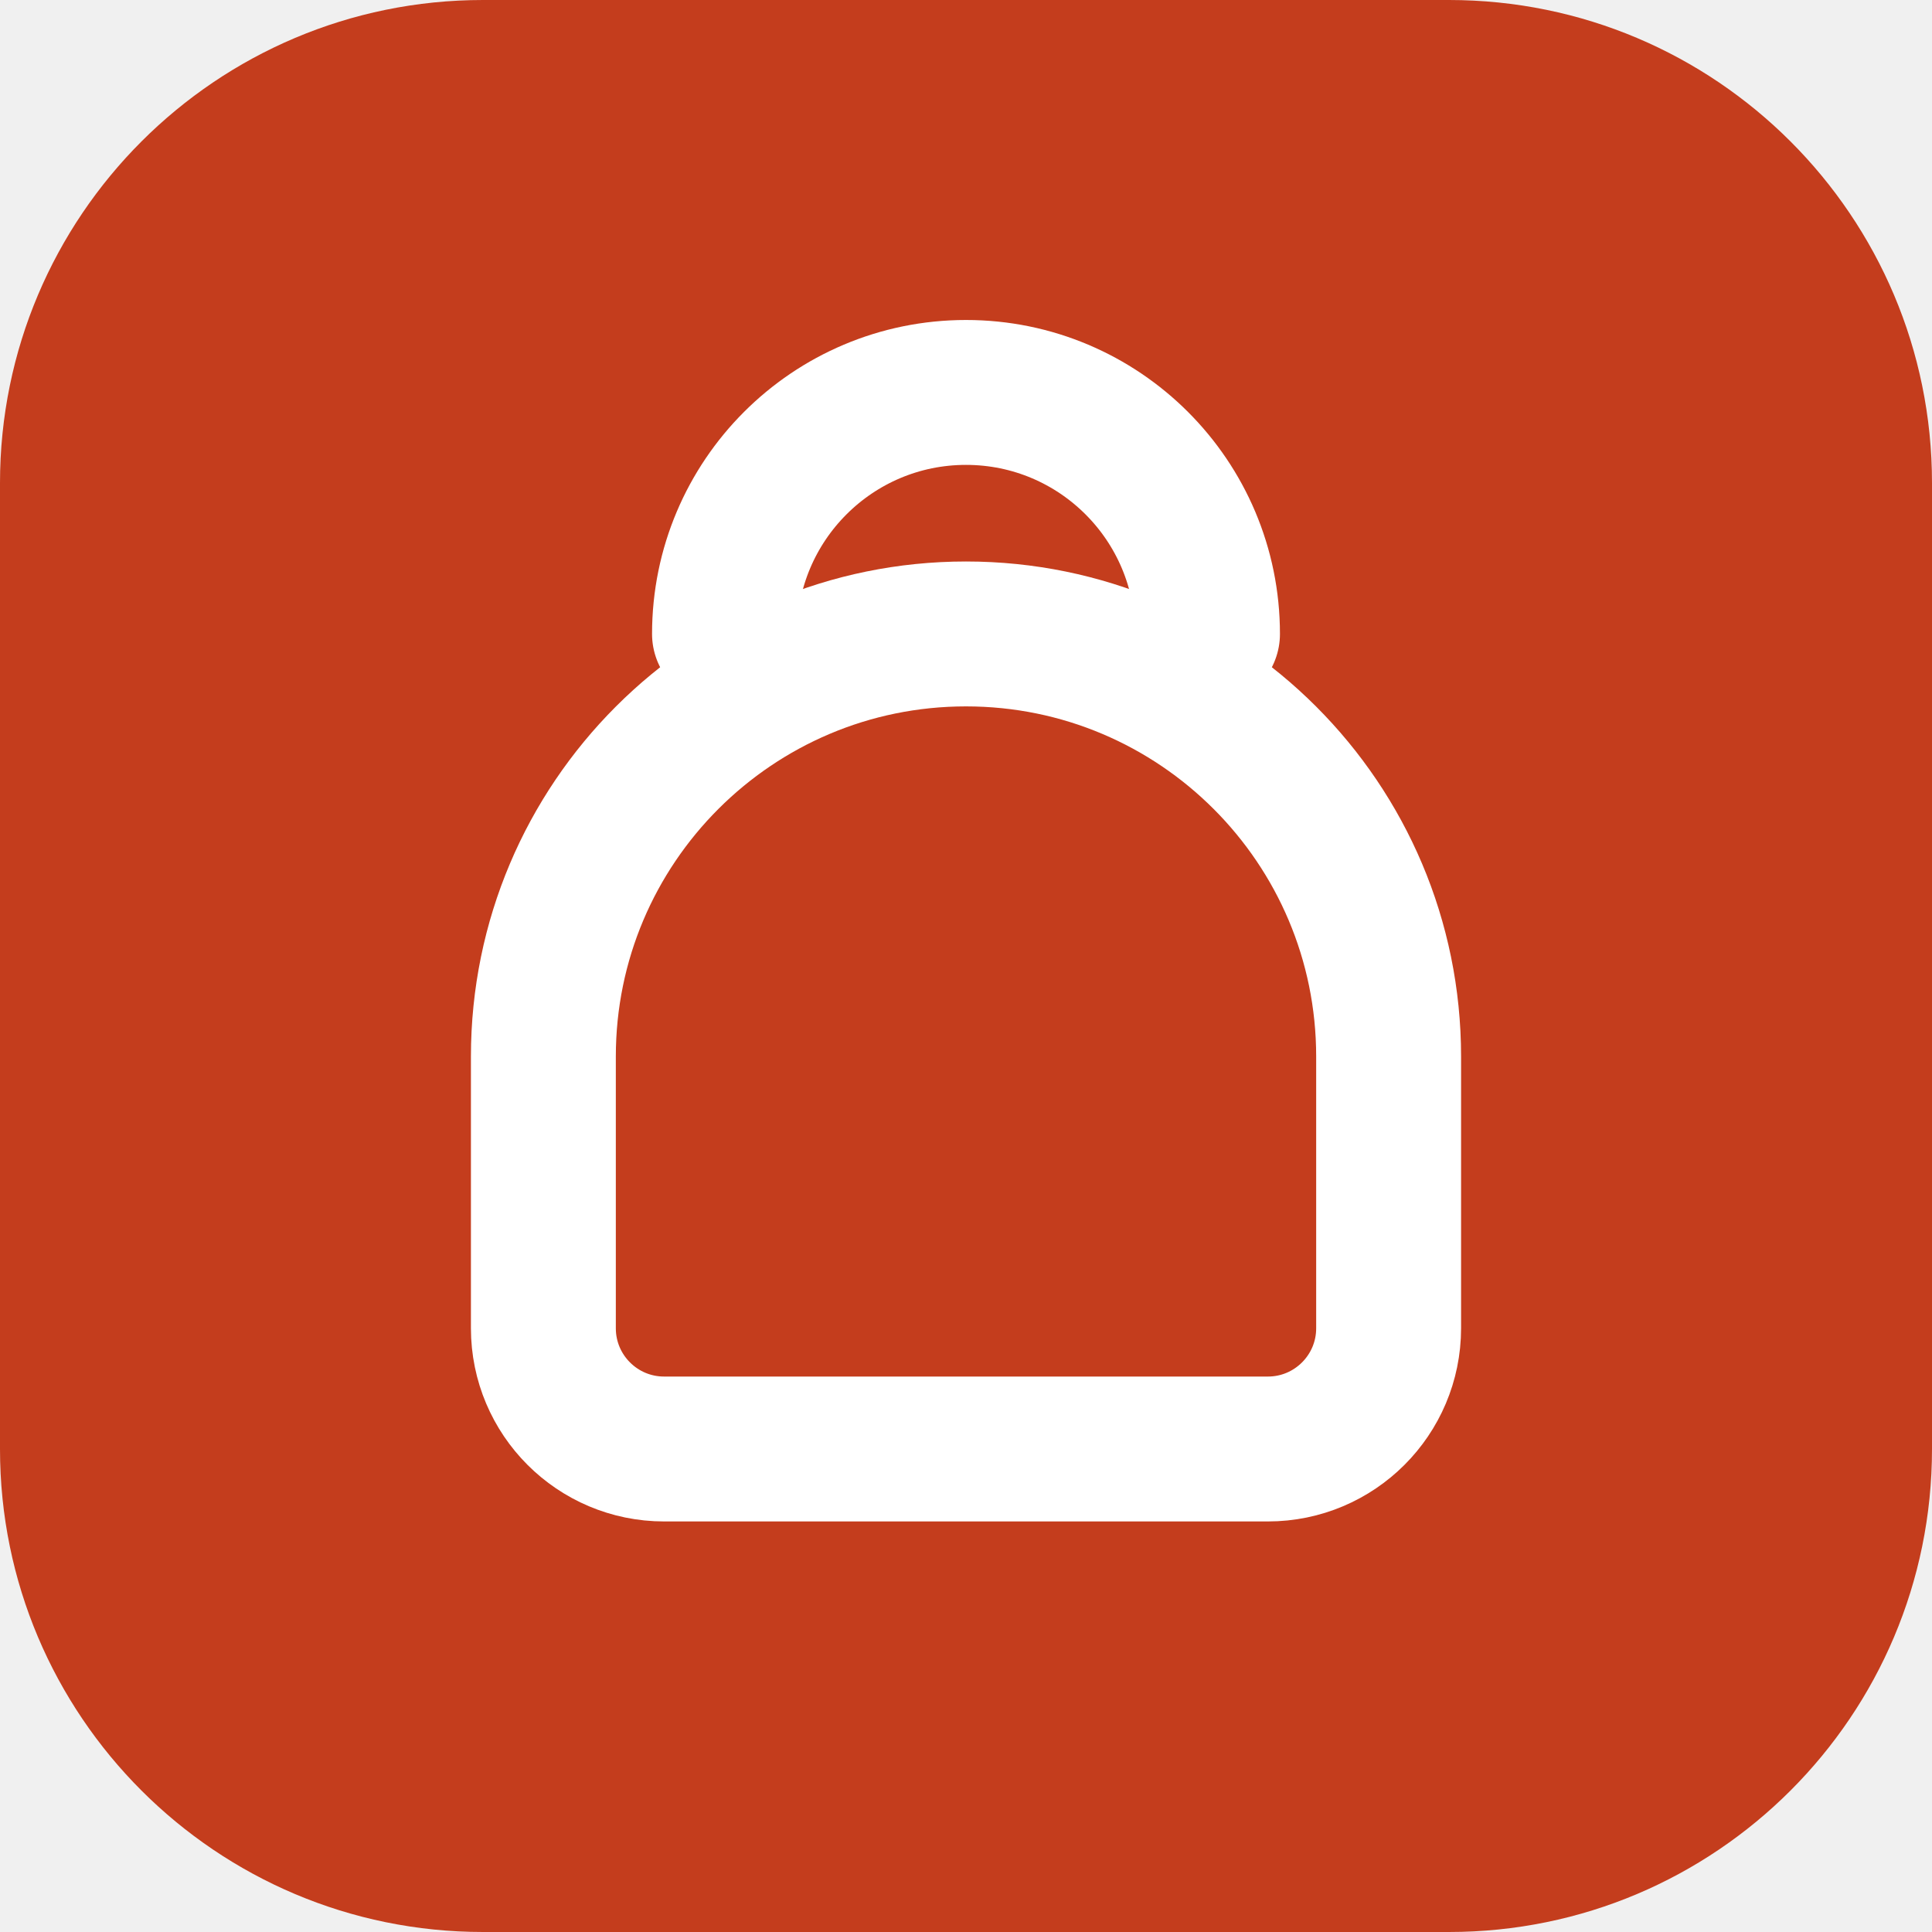
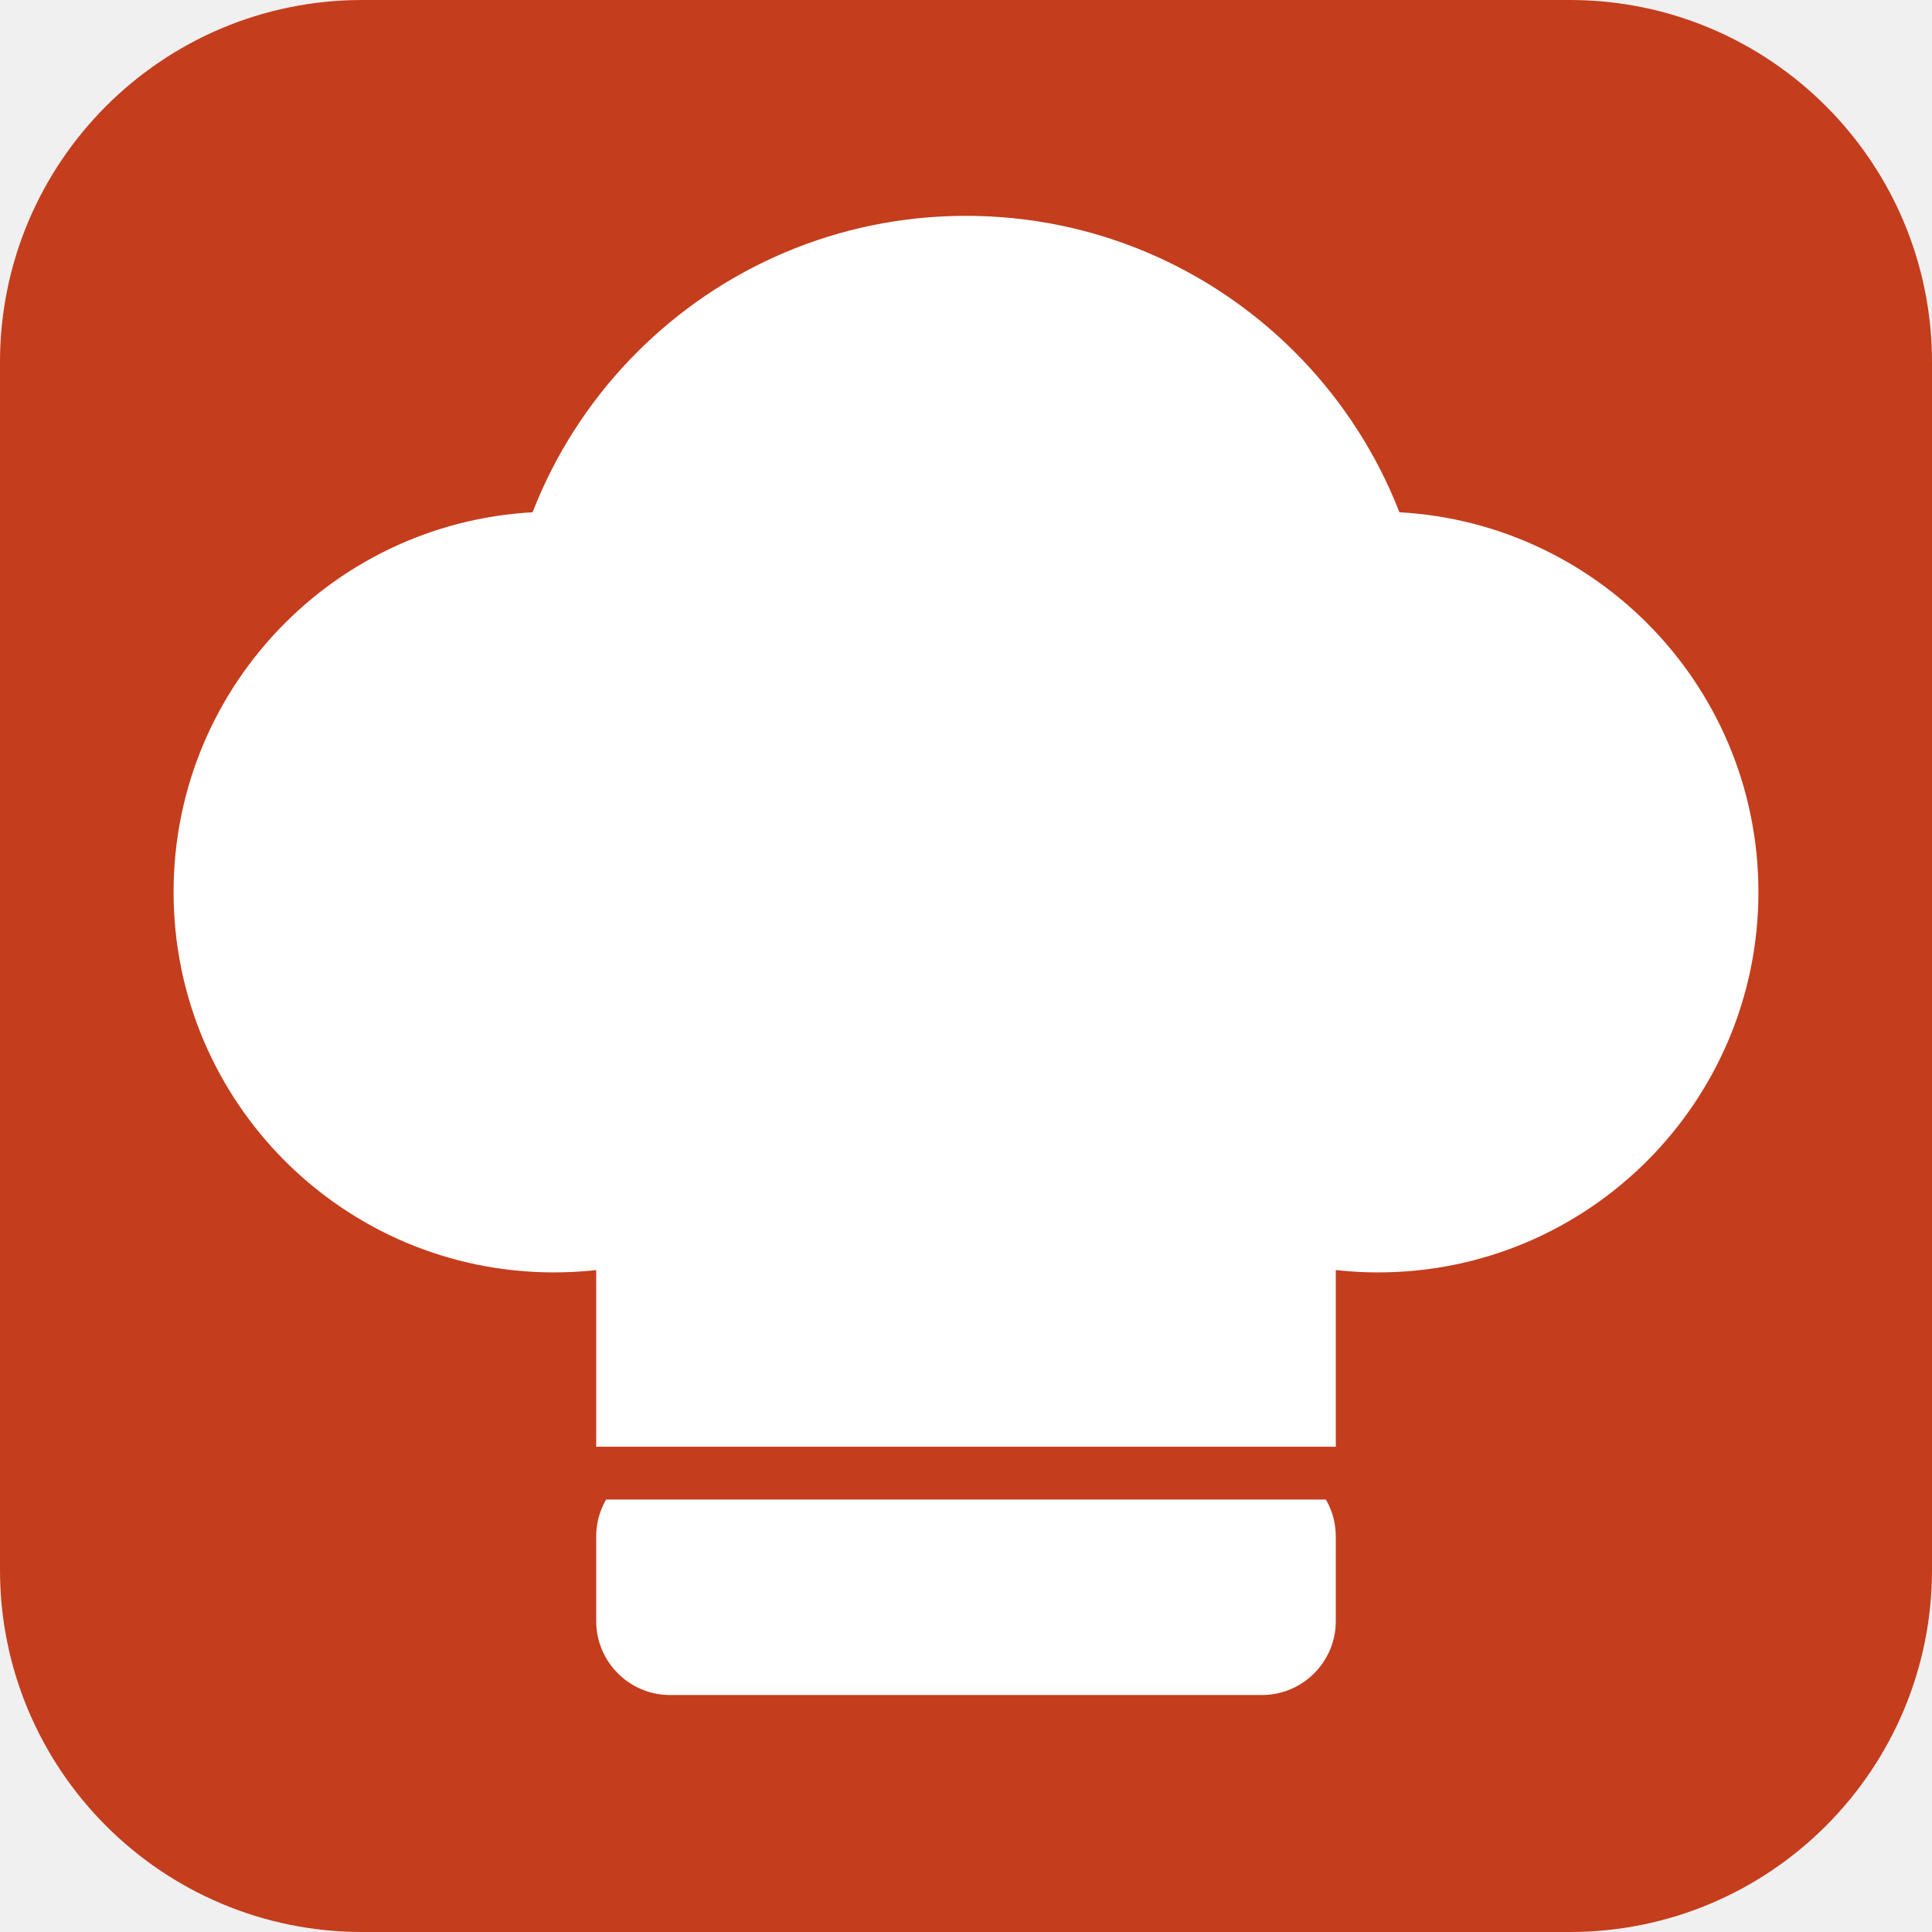
- <svg xmlns="http://www.w3.org/2000/svg" viewBox="0 0 32 32">
-   <rect width="32" height="32" rx="8" fill="#c43d1d" />
-   <g fill="none" stroke="#fff" stroke-width="2.4" stroke-linecap="round" stroke-linejoin="round">
-     <path d="M9 17.5a7 7 0 0 1 14 0V22a2 2 0 0 1-2 2H11a2 2 0 0 1-2-2v-4.5Z" />
-     <path d="M12 10.5a4 4 0 0 1 8 0" />
+ <svg xmlns="http://www.w3.org/2000/svg" viewBox="0 0 512 512">
+   <rect id="fond" width="512" height="512" fill="#c43d1d" rx="96" />
+   <g id="toque" transform="translate(256 256) scale(1.4) translate(-256 -256)">
+     <g transform="translate(0 10)">
+       <g fill="#fff">
+         <circle cx="178" cy="232" r="72" />
+         <circle cx="256" cy="192" r="88" />
+         <circle cx="334" cy="232" r="72" />
+         <rect x="186" y="232" width="140" height="108" />
+         <rect x="186" y="340" width="140" height="44" rx="14" />
+       </g>
+       <g fill="none" stroke="#c43d1d" stroke-width="10" stroke-linecap="round">
+         <path d="M186 342h140" />
+       </g>
+     </g>
  </g>
</svg>
